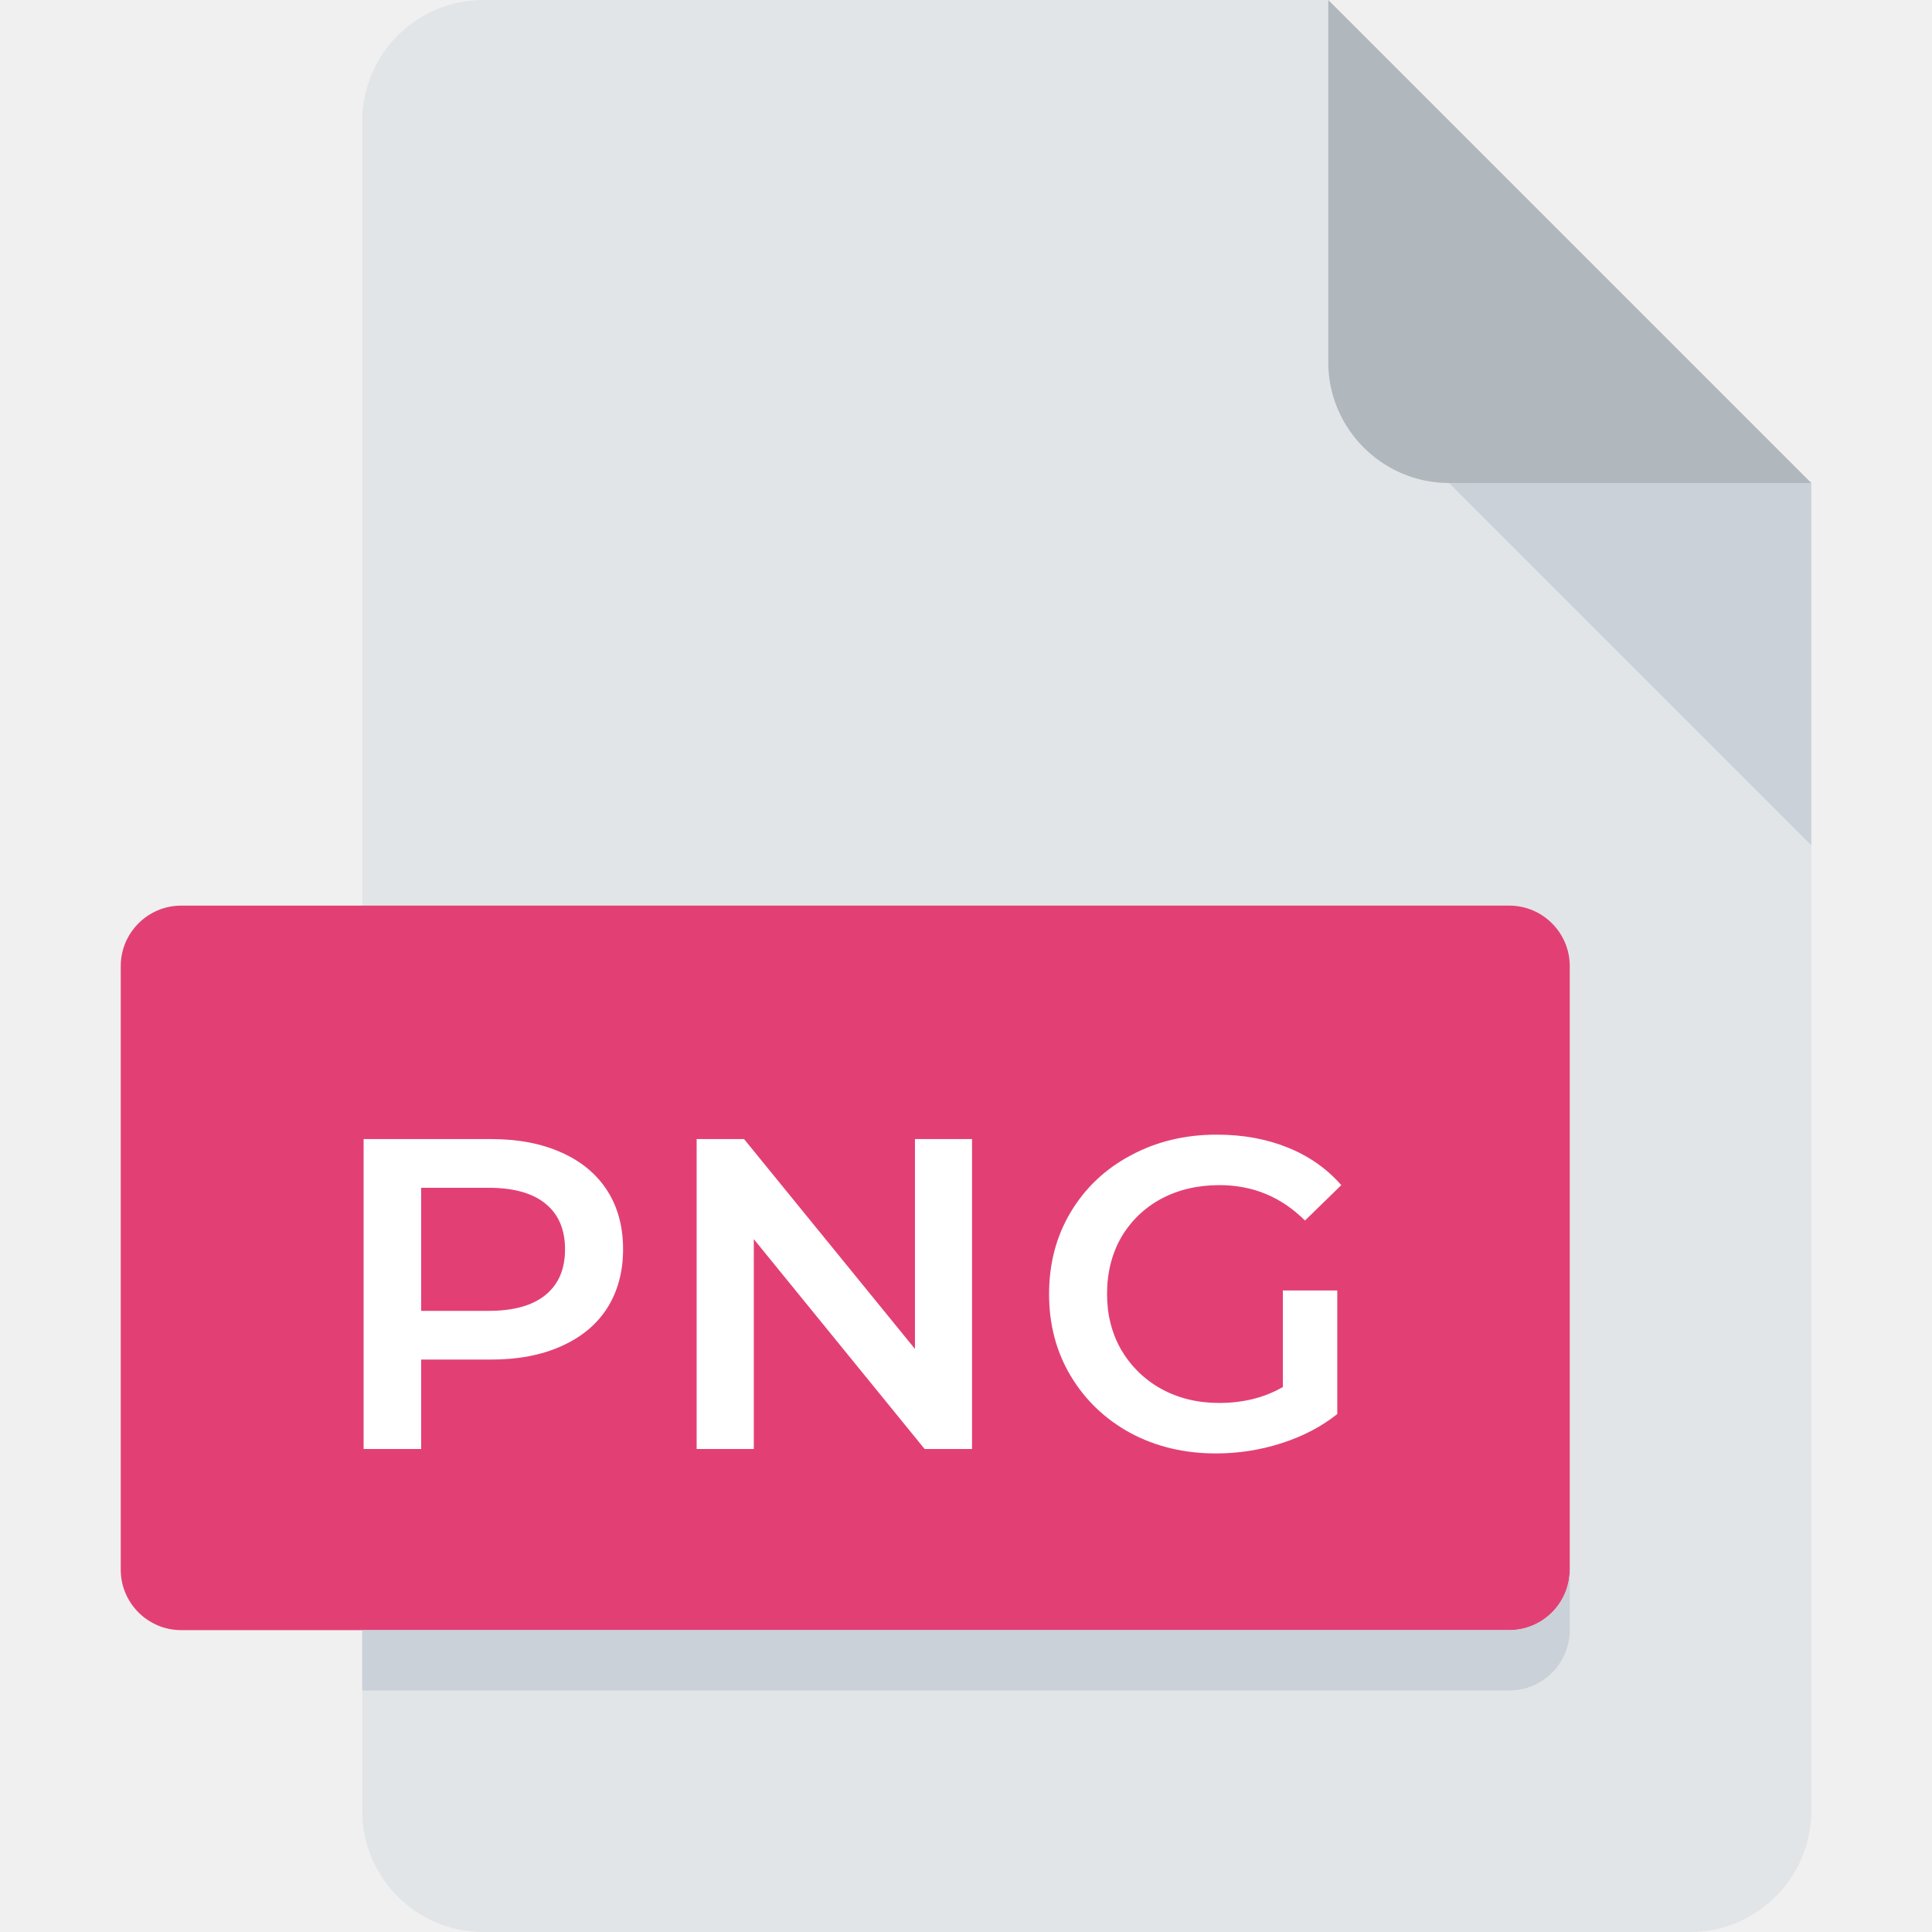
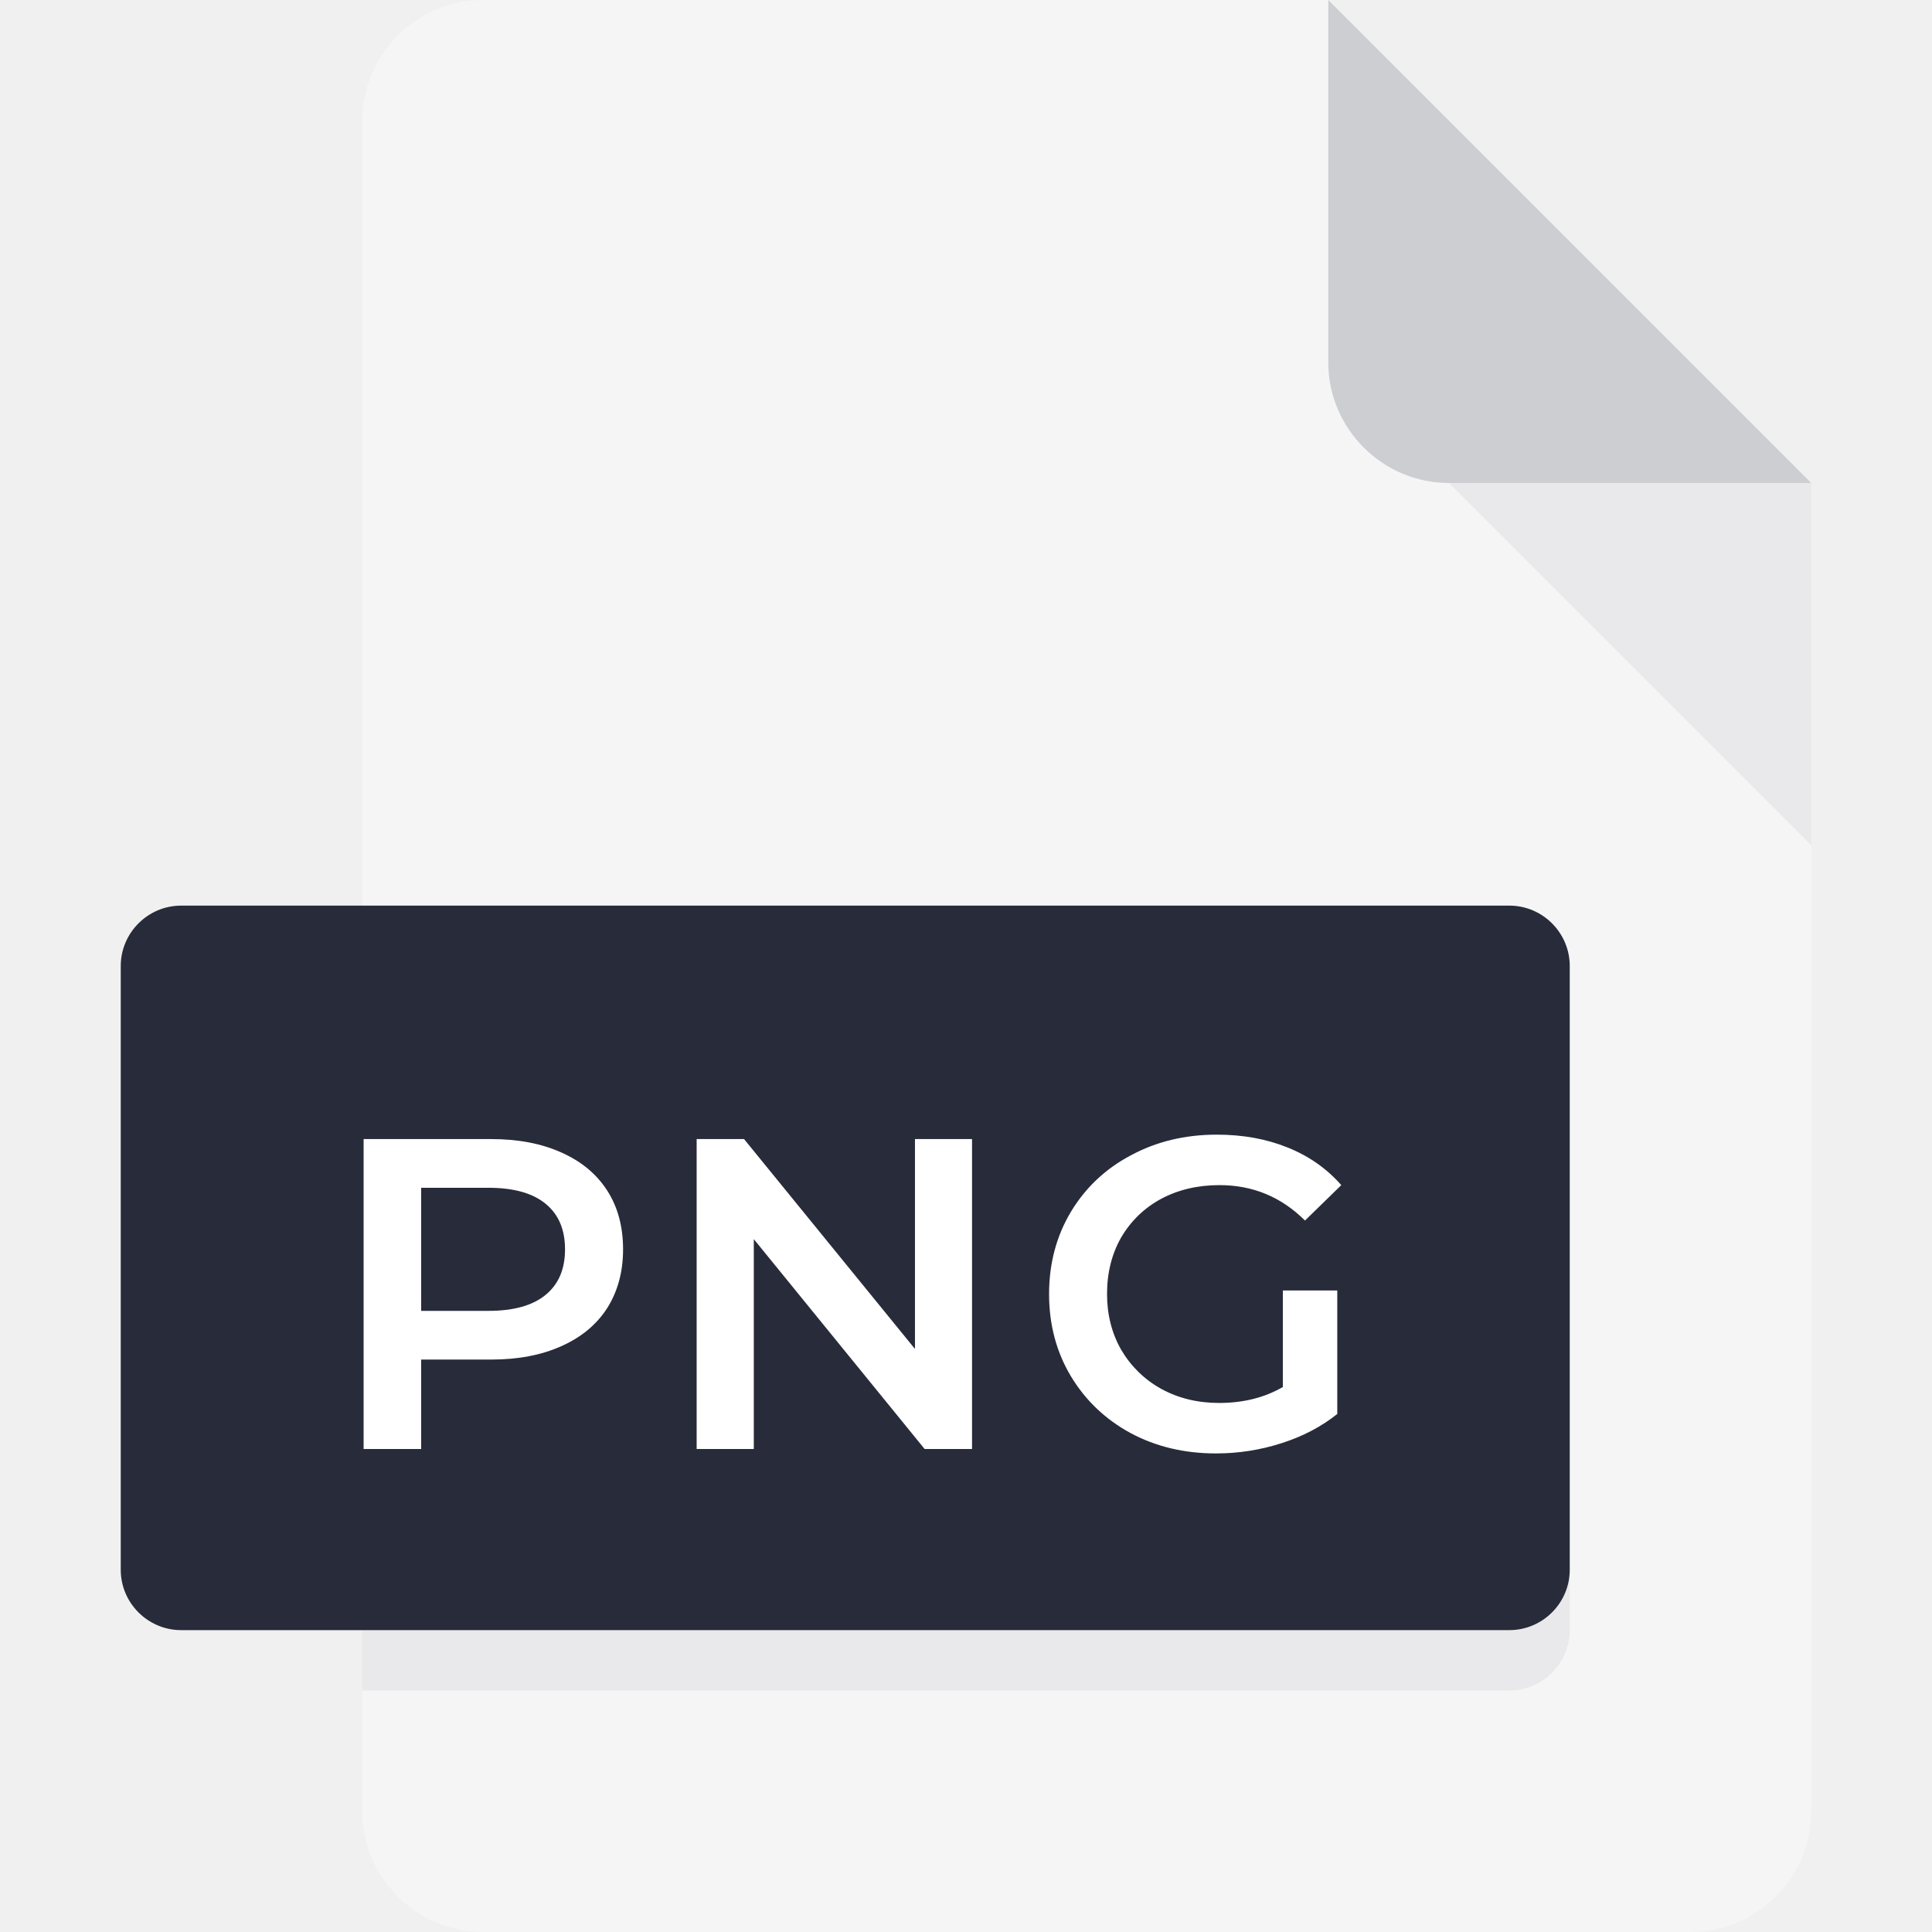
- <svg xmlns="http://www.w3.org/2000/svg" width="24" height="24" fill="none" viewBox="0 0 24 24">
-   <path fill="#E2E5E7" d="M6 0C5.175 0 4.5 0.675 4.5 1.5V22.5C4.5 23.325 5.175 24 6 24H21C21.825 24 22.5 23.325 22.5 22.5V6L16.5 0H6Z" />
-   <path fill="#B0B7BD" d="M18 6H22.5L16.5 0V4.5C16.5 5.325 17.175 6 18 6Z" />
-   <path fill="#CAD1D8" d="M22.5 10.5L18 6H22.5V10.5Z" />
-   <path fill="#E24075" d="M19.5 19.5C19.5 19.913 19.163 20.25 18.75 20.25H2.25C1.837 20.25 1.5 19.913 1.5 19.5V12C1.5 11.588 1.837 11.25 2.25 11.25H18.75C19.163 11.25 19.5 11.588 19.5 12V19.5Z" />
-   <path fill="#CAD1D8" d="M18.75 20.25H4.5V21H18.75C19.163 21 19.5 20.663 19.5 20.25V19.5C19.5 19.913 19.163 20.25 18.75 20.25Z" />
-   <path fill="#fff" d="M6.101 14.15C6.435 14.15 6.724 14.205 6.97 14.315C7.219 14.425 7.41 14.583 7.542 14.788C7.674 14.993 7.74 15.237 7.74 15.52C7.74 15.798 7.674 16.042 7.542 16.251C7.41 16.456 7.219 16.614 6.97 16.724C6.724 16.834 6.435 16.889 6.101 16.889H5.232V18H4.517V14.15H6.101ZM6.068 16.284C6.38 16.284 6.616 16.218 6.777 16.086C6.939 15.954 7.019 15.765 7.019 15.52C7.019 15.274 6.939 15.085 6.777 14.953C6.616 14.821 6.38 14.755 6.068 14.755H5.232V16.284H6.068ZM12.075 14.15V18H11.486L9.364 15.393V18H8.654V14.15H9.243L11.366 16.757V14.15H12.075ZM15.936 16.031H16.612V17.566C16.414 17.723 16.183 17.844 15.919 17.928C15.655 18.013 15.384 18.055 15.105 18.055C14.713 18.055 14.359 17.971 14.044 17.802C13.728 17.63 13.481 17.393 13.301 17.093C13.121 16.792 13.032 16.453 13.032 16.075C13.032 15.697 13.121 15.358 13.301 15.057C13.481 14.757 13.728 14.522 14.044 14.354C14.363 14.181 14.72 14.095 15.116 14.095C15.439 14.095 15.732 14.148 15.996 14.255C16.26 14.361 16.482 14.517 16.662 14.722L16.211 15.162C15.917 14.869 15.563 14.722 15.149 14.722C14.878 14.722 14.636 14.779 14.423 14.893C14.214 15.006 14.049 15.166 13.928 15.371C13.811 15.576 13.752 15.811 13.752 16.075C13.752 16.332 13.811 16.563 13.928 16.768C14.049 16.973 14.214 17.135 14.423 17.252C14.636 17.369 14.876 17.428 15.144 17.428C15.444 17.428 15.708 17.362 15.936 17.23V16.031Z" />
+ <svg xmlns="http://www.w3.org/2000/svg" width="100%" height="100%" viewBox="0 0 24 24" version="1.1" xml:space="preserve" style="fill-rule:evenodd;clip-rule:evenodd;stroke-linejoin:round;stroke-miterlimit:2;">
+   <path d="M6,0c-0.825,0 -1.5,0.675 -1.5,1.5l0,21c0,0.825 0.675,1.5 1.5,1.5l15,0c0.825,0 1.5,-0.675 1.5,-1.5l0,-16.5l-6,-6l-10.5,0Z" style="fill:#f5f5f5;fill-rule:nonzero;" />
+   <path d="M18,6l4.5,0l-6,-6l0,4.5c0,0.825 0.675,1.5 1.5,1.5Z" style="fill:#cdced2;fill-rule:nonzero;" />
+   <path d="M22.5,10.5l-4.5,-4.5l4.5,0l0,4.5Z" style="fill:#cdced2;fill-opacity:0.29;fill-rule:nonzero;" />
+   <path d="M18.75,20.25l-14.25,0l0,0.75l14.25,0c0.413,0 0.75,-0.337 0.75,-0.75l0,-0.75c0,0.413 -0.337,0.75 -0.75,0.75Z" style="fill:#cdced2;fill-opacity:0.29;fill-rule:nonzero;" />
+   <path d="M19.5,19.5c0,0.413 -0.337,0.75 -0.75,0.75l-16.5,0c-0.413,0 -0.75,-0.337 -0.75,-0.75l0,-7.5c0,-0.412 0.337,-0.75 0.75,-0.75l16.5,0c0.413,0 0.75,0.338 0.75,0.75l0,7.5Z" style="fill:#282b39;fill-rule:nonzero;" />
+   <path d="M6.101,14.15c0.334,0 0.623,0.055 0.869,0.165c0.249,0.11 0.44,0.268 0.572,0.473c0.132,0.205 0.198,0.449 0.198,0.732c0,0.278 -0.066,0.522 -0.198,0.731c-0.132,0.205 -0.323,0.363 -0.572,0.473c-0.246,0.11 -0.535,0.165 -0.869,0.165l-0.869,0l0,1.111l-0.715,0l0,-3.85l1.584,0Zm-0.033,2.134c0.312,0 0.548,-0.066 0.709,-0.198c0.162,-0.132 0.242,-0.321 0.242,-0.566c0,-0.246 -0.08,-0.435 -0.242,-0.567c-0.161,-0.132 -0.397,-0.198 -0.709,-0.198l-0.836,0l0,1.529l0.836,0Zm6.007,-2.134l-0,3.85l-0.589,0l-2.122,-2.607l-0,2.607l-0.71,0l0,-3.85l0.589,0l2.123,2.607l-0,-2.607l0.709,-0Zm3.861,1.881l0.676,-0l0,1.534c-0.198,0.158 -0.429,0.279 -0.693,0.363c-0.264,0.085 -0.535,0.127 -0.814,0.127c-0.392,0 -0.746,-0.084 -1.061,-0.253c-0.316,-0.172 -0.563,-0.409 -0.743,-0.709c-0.179,-0.301 -0.269,-0.64 -0.269,-1.018c-0,-0.378 0.09,-0.717 0.269,-1.018c0.18,-0.3 0.427,-0.535 0.743,-0.703c0.319,-0.173 0.676,-0.259 1.072,-0.259c0.323,0 0.616,0.053 0.88,0.16c0.264,0.106 0.486,0.262 0.666,0.467l-0.451,0.44c-0.294,-0.293 -0.647,-0.44 -1.062,-0.44c-0.271,0 -0.513,0.057 -0.726,0.171c-0.209,0.113 -0.374,0.273 -0.495,0.478c-0.117,0.205 -0.176,0.44 -0.176,0.704c0,0.257 0.059,0.488 0.176,0.693c0.121,0.205 0.286,0.367 0.495,0.484c0.213,0.117 0.453,0.176 0.721,0.176c0.3,0 0.564,-0.066 0.792,-0.198l-0,-1.199Z" style="fill:#fff;fill-rule:nonzero;" />
</svg>
